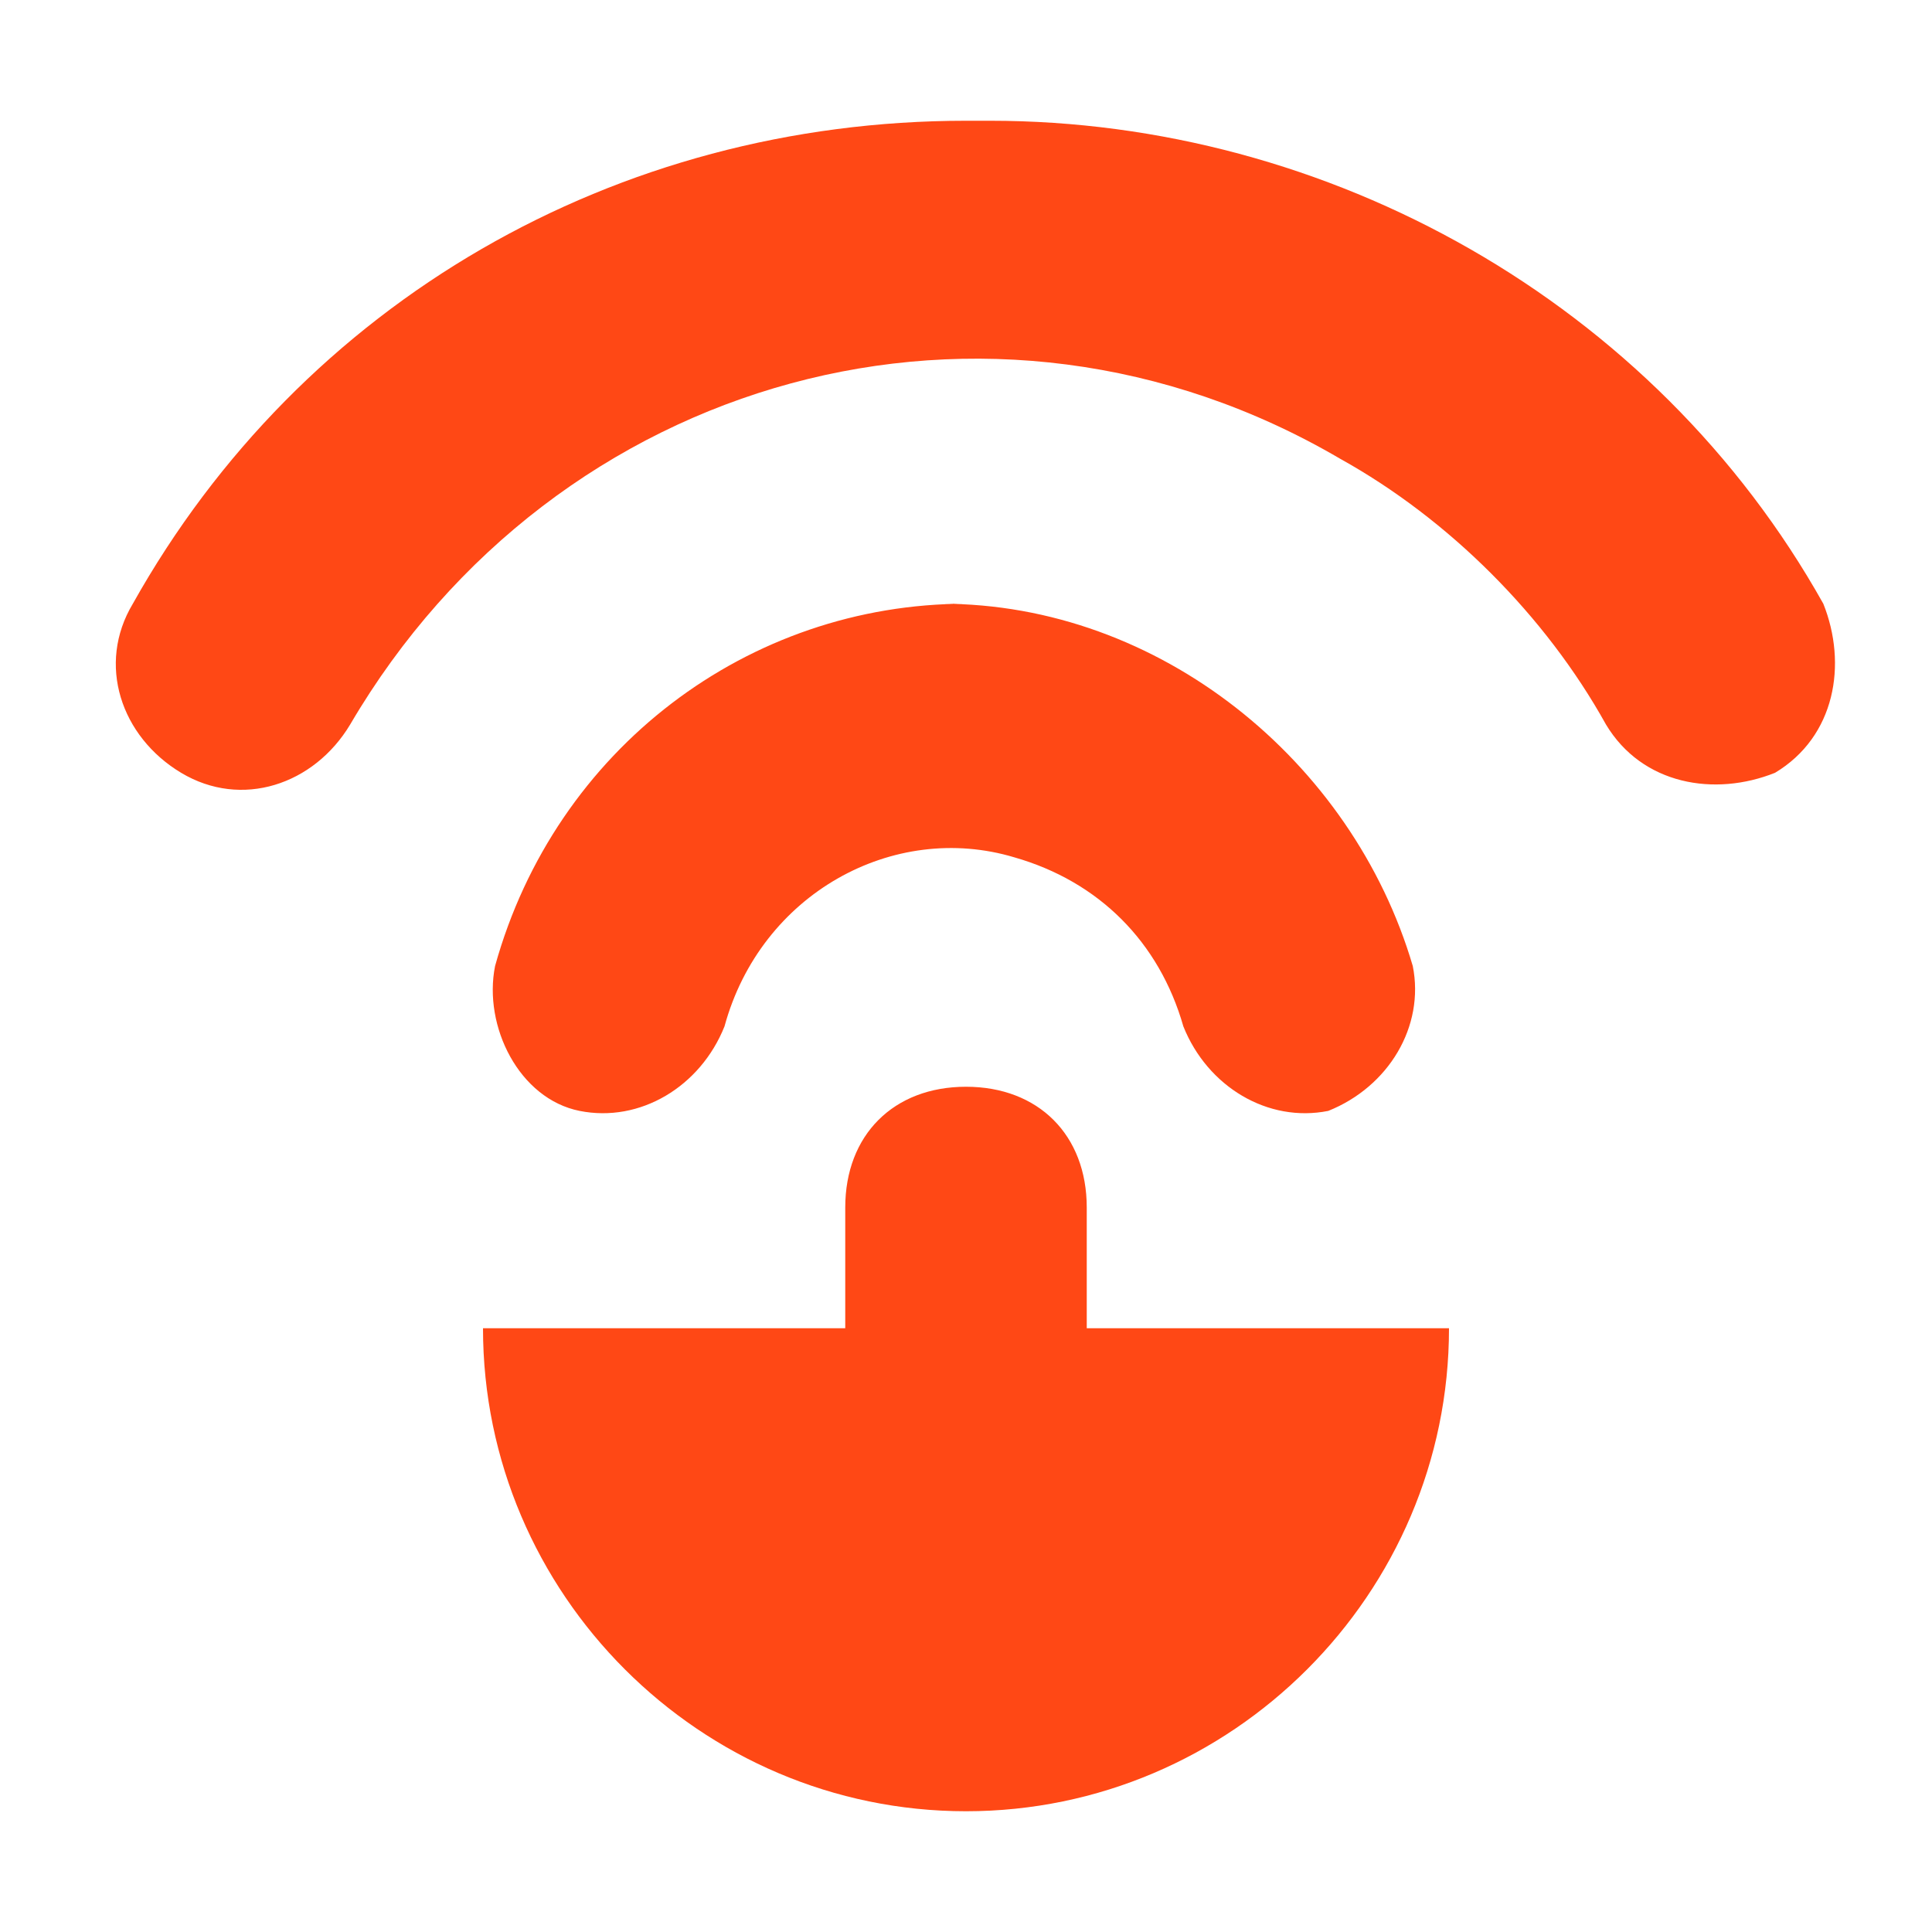
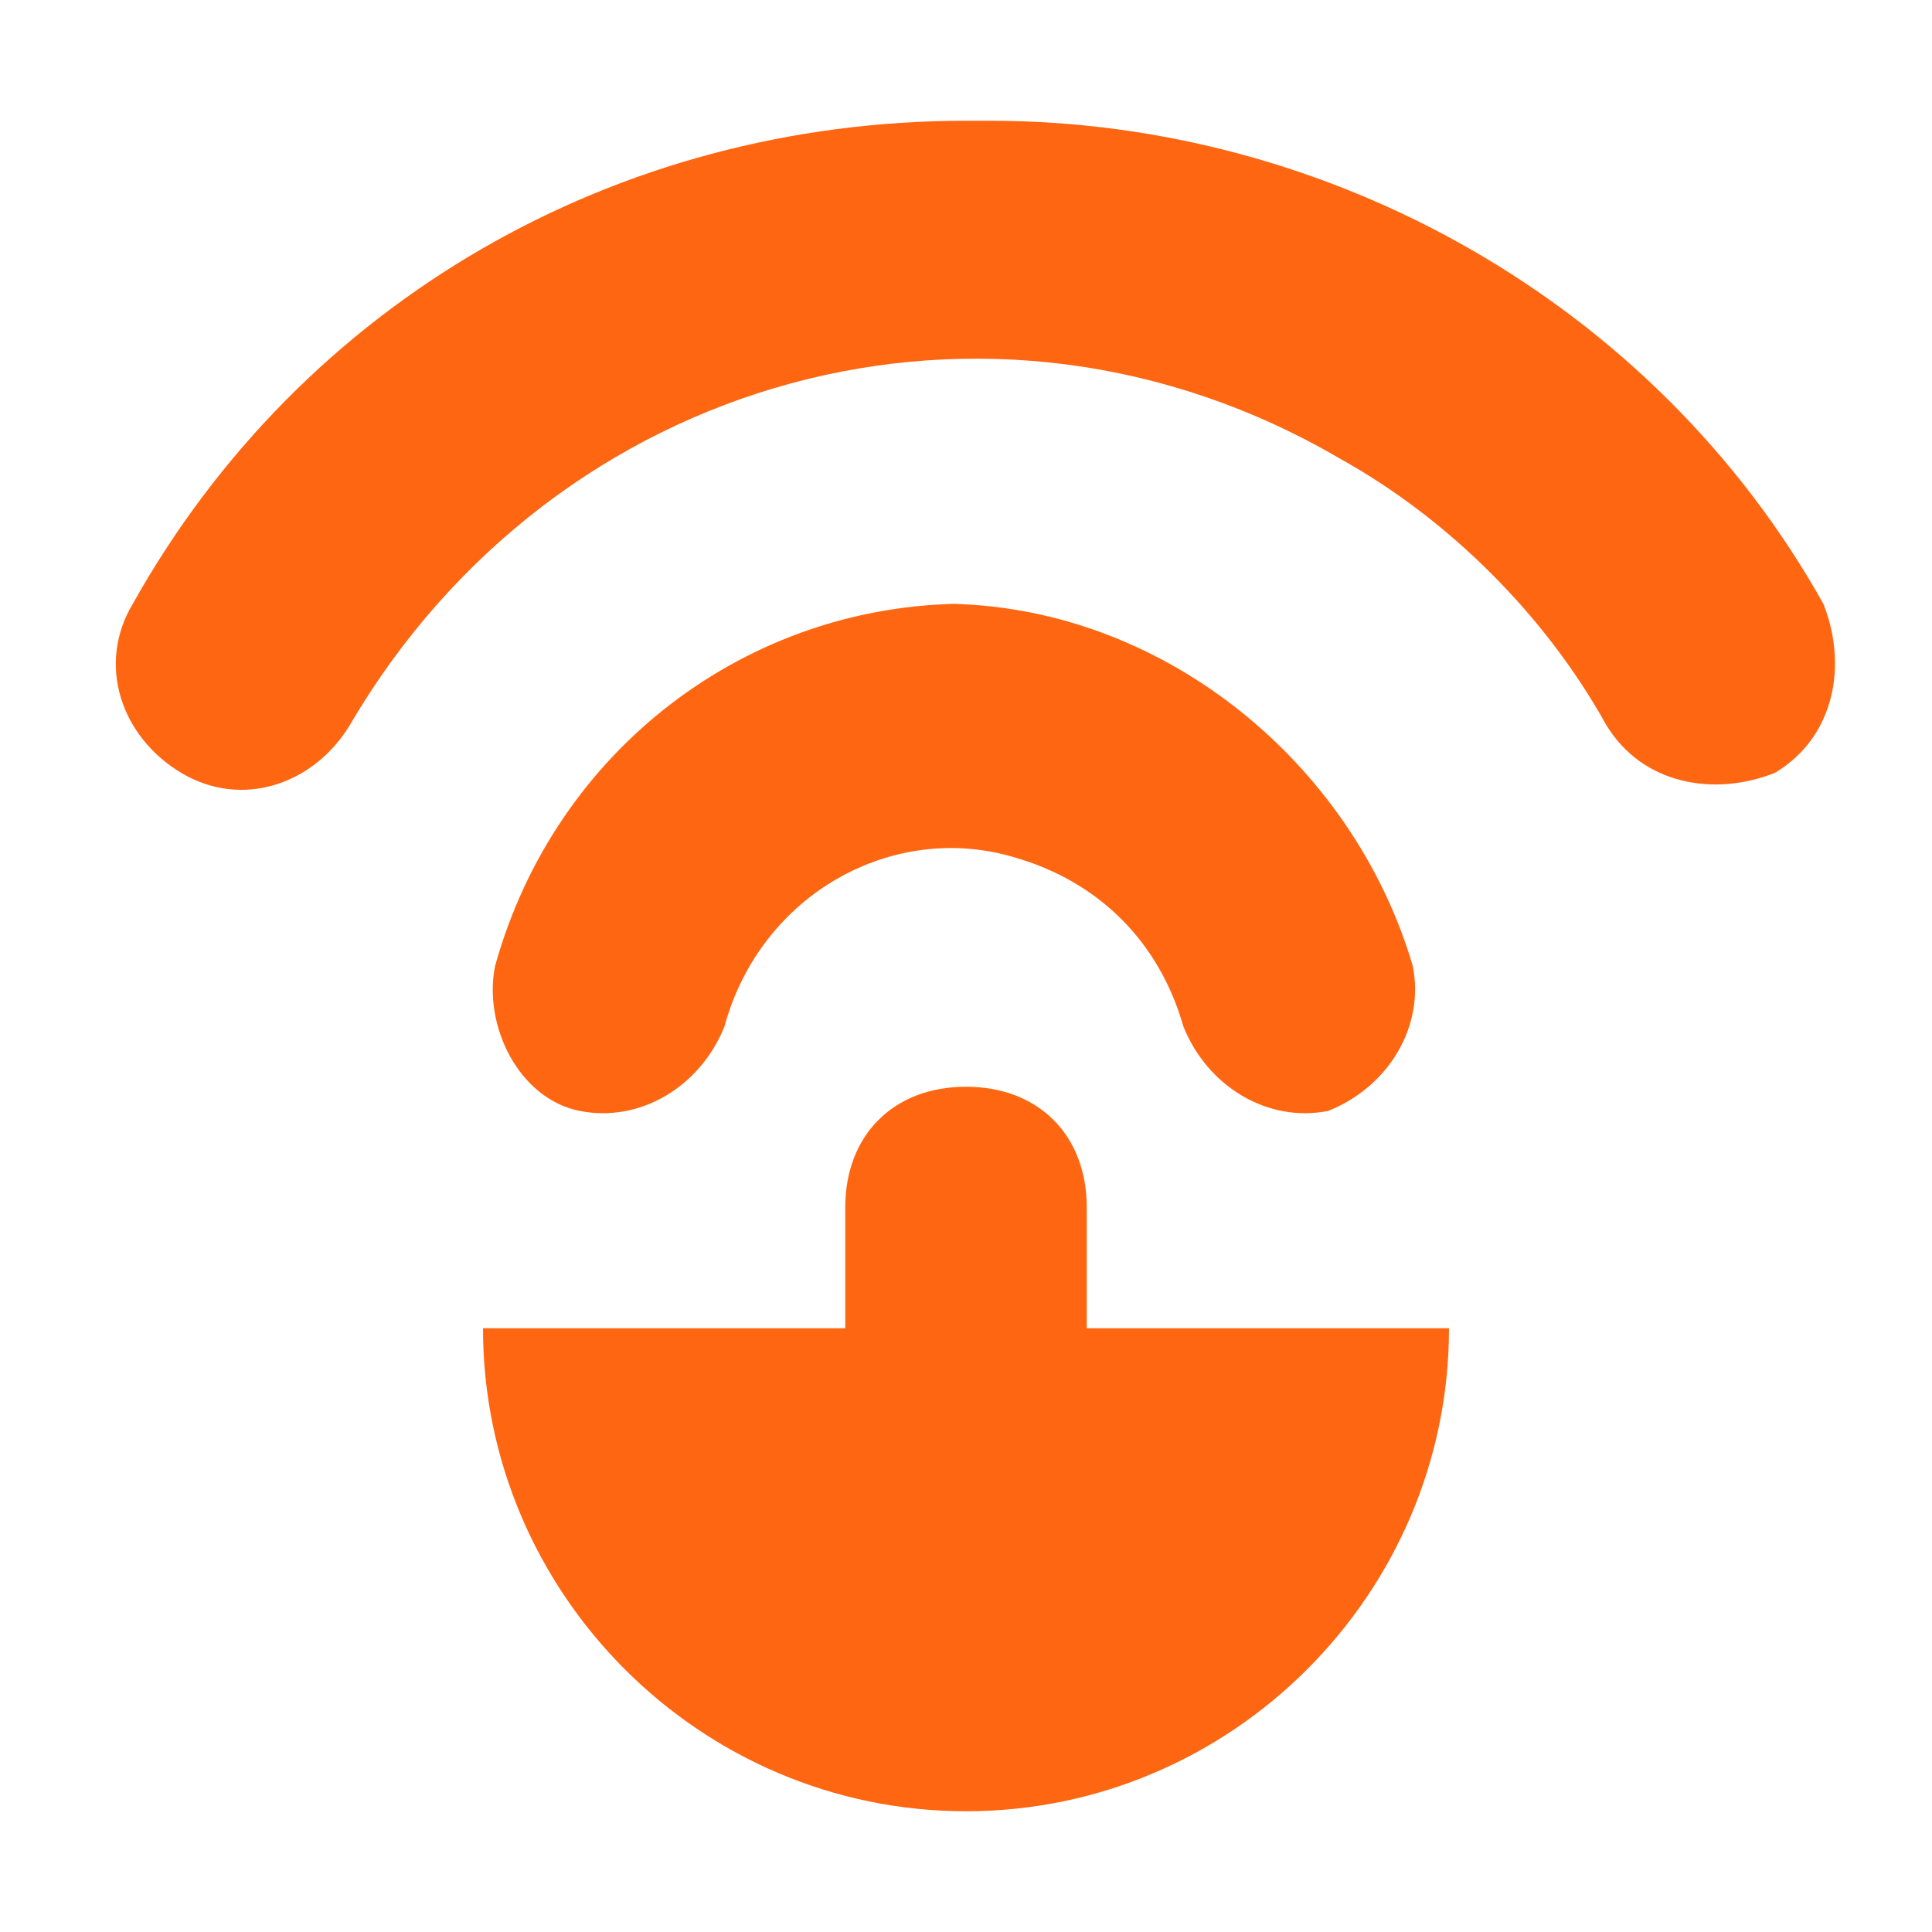
<svg xmlns="http://www.w3.org/2000/svg" id="Layer_1" data-name="Layer 1" width="16" height="16" version="1.1" viewBox="0 0 16 16">
  <defs>
    <style>
      .cls-1 {
-         fill: #ff4815;
+         fill: #f61;
        stroke-width: 0px;
      }
    </style>
  </defs>
  <path class="cls-1" d="M8,1c-2.9,0-5.5,1.5-6.9,4-.3.5-.1,1.1.4,1.4.5.3,1.1.1,1.4-.4,1.7-2.9,5.3-3.9,8.2-2.2.9.5,1.7,1.3,2.2,2.2.3.5.9.6,1.4.4.5-.3.6-.9.4-1.4-1.4-2.5-4.1-4-6.9-4ZM8,5c-1.8,0-3.4,1.2-3.9,3-.1.5.2,1.1.7,1.2.5.1,1-.2,1.2-.7.3-1.1,1.4-1.7,2.4-1.4.7.2,1.2.7,1.4,1.4.2.5.7.8,1.2.7.5-.2.8-.7.7-1.2-.5-1.7-2.1-3-3.9-3ZM8,9c-.6,0-1,.4-1,1v1h-3c0,2.2,1.8,4,4,4s4-1.8,4-4h-3v-1c0-.6-.4-1-1-1Z" />
</svg>
